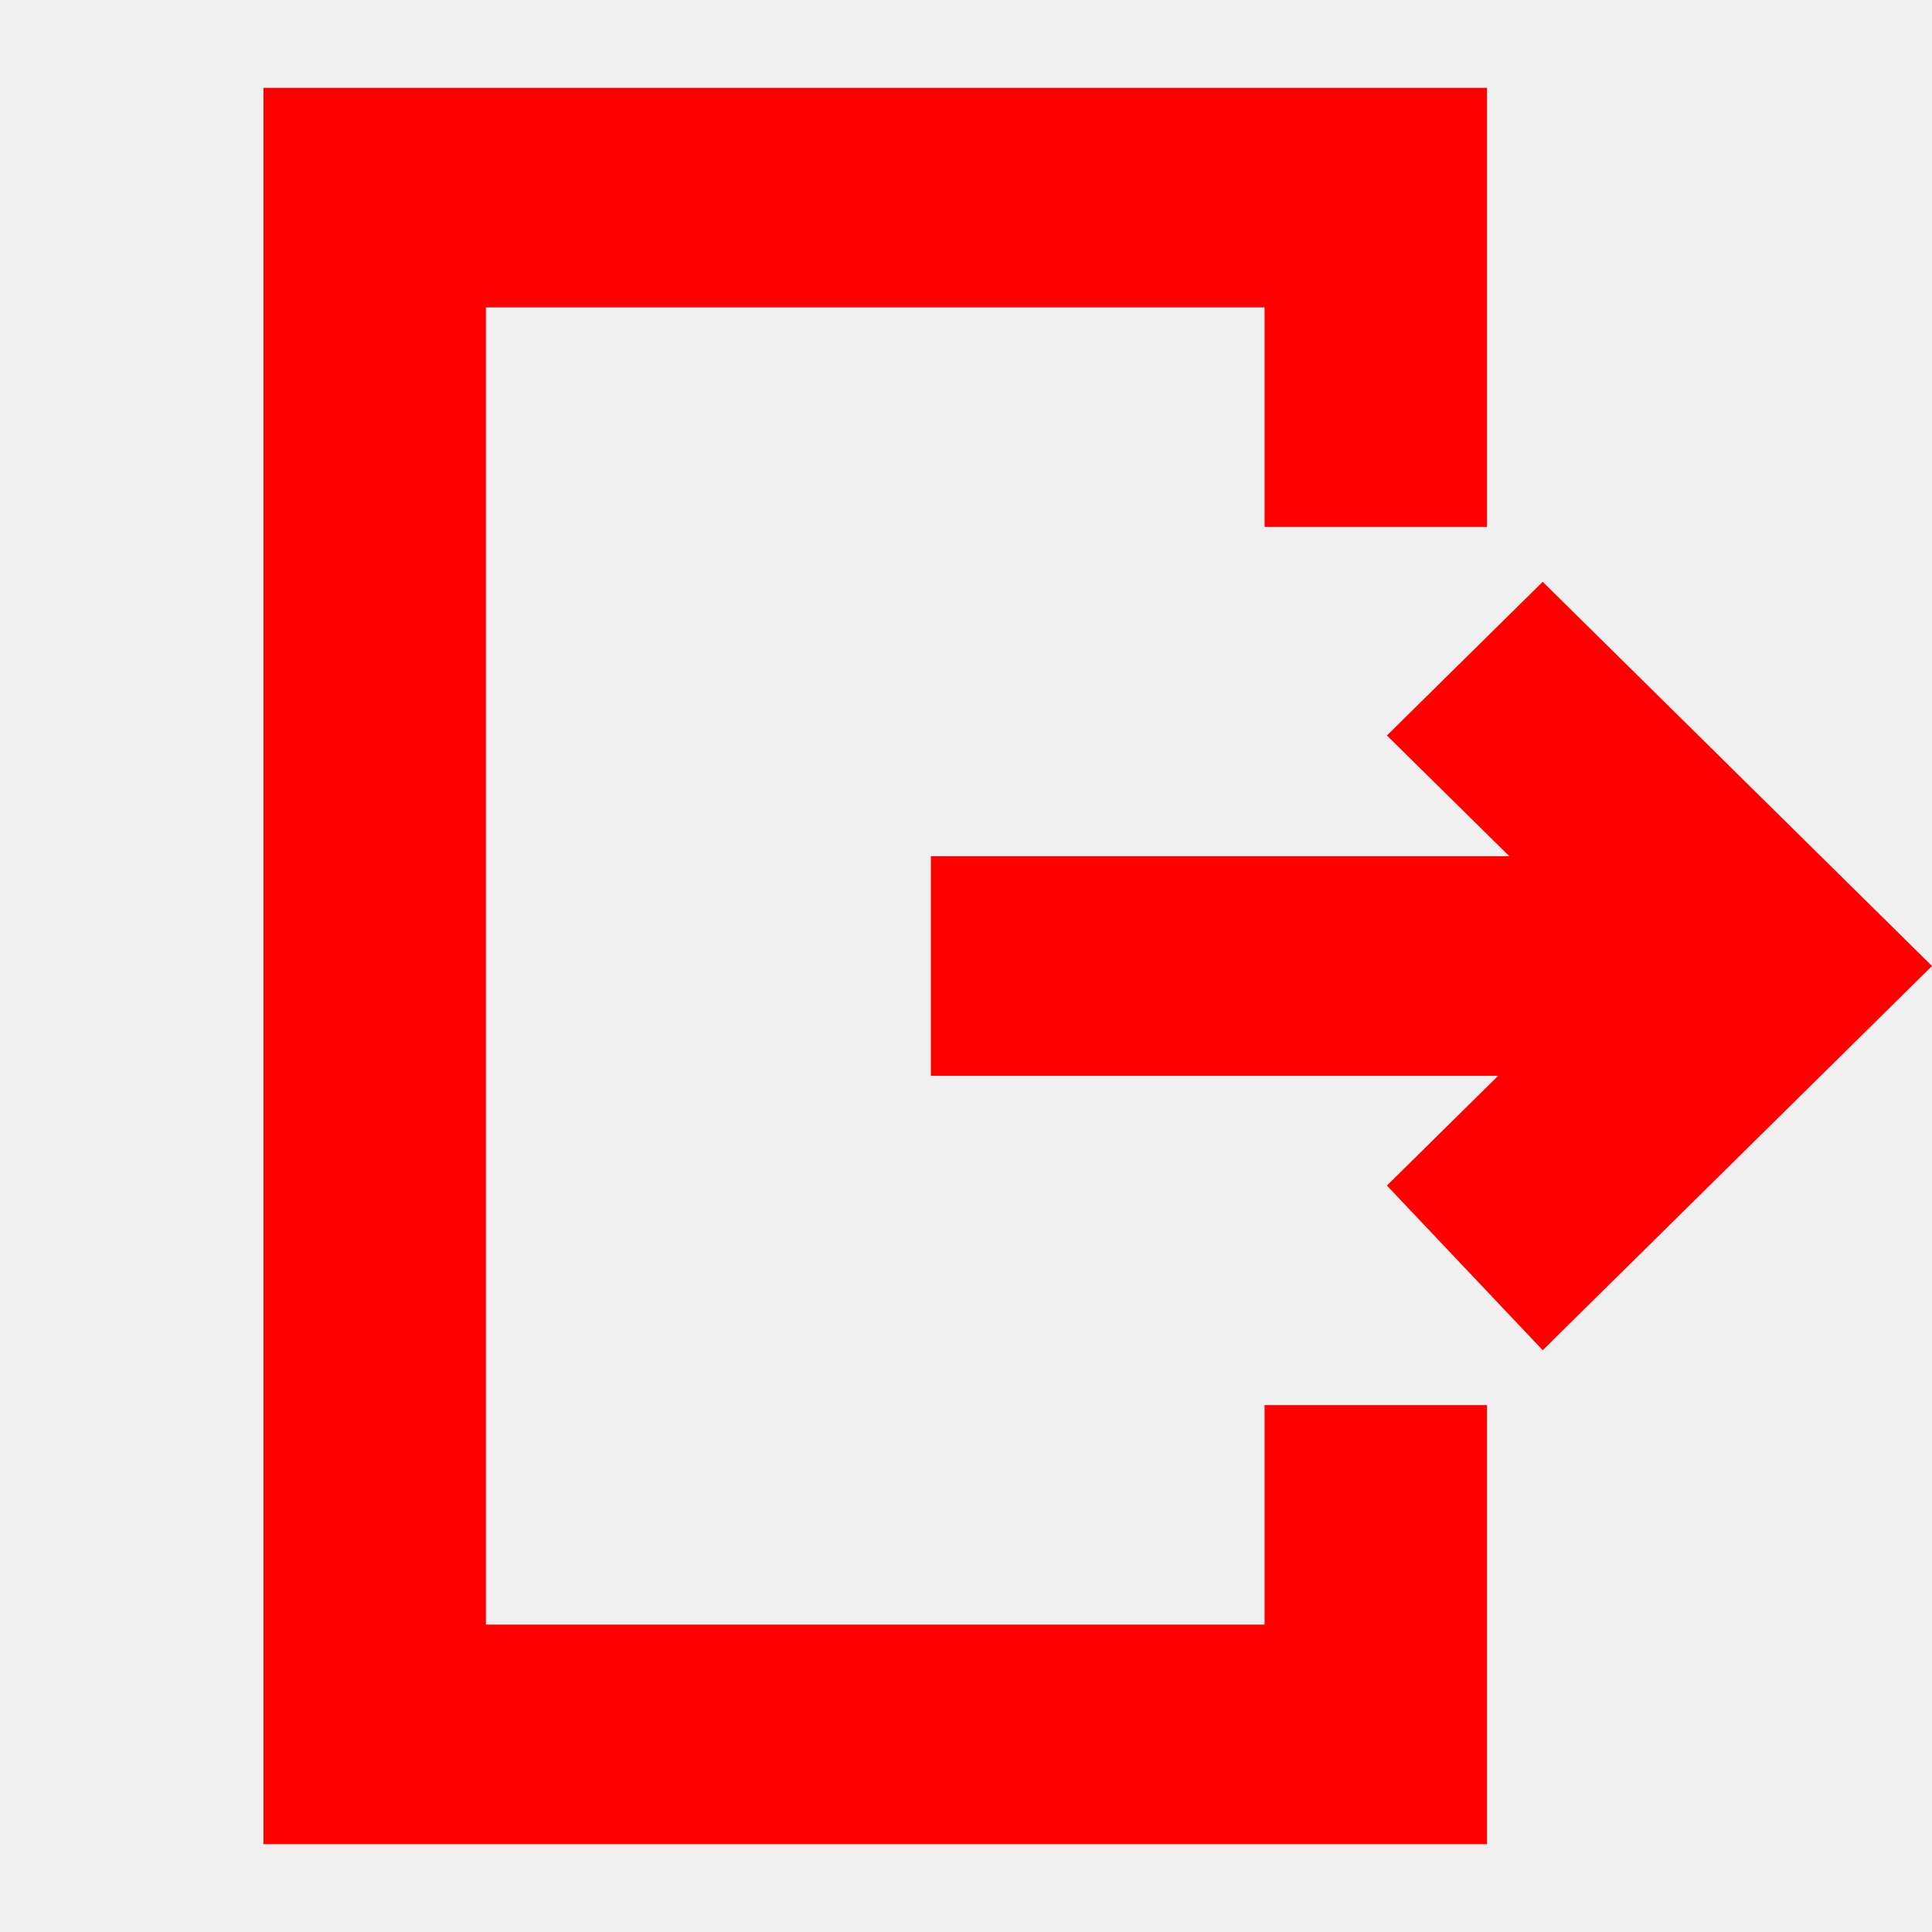
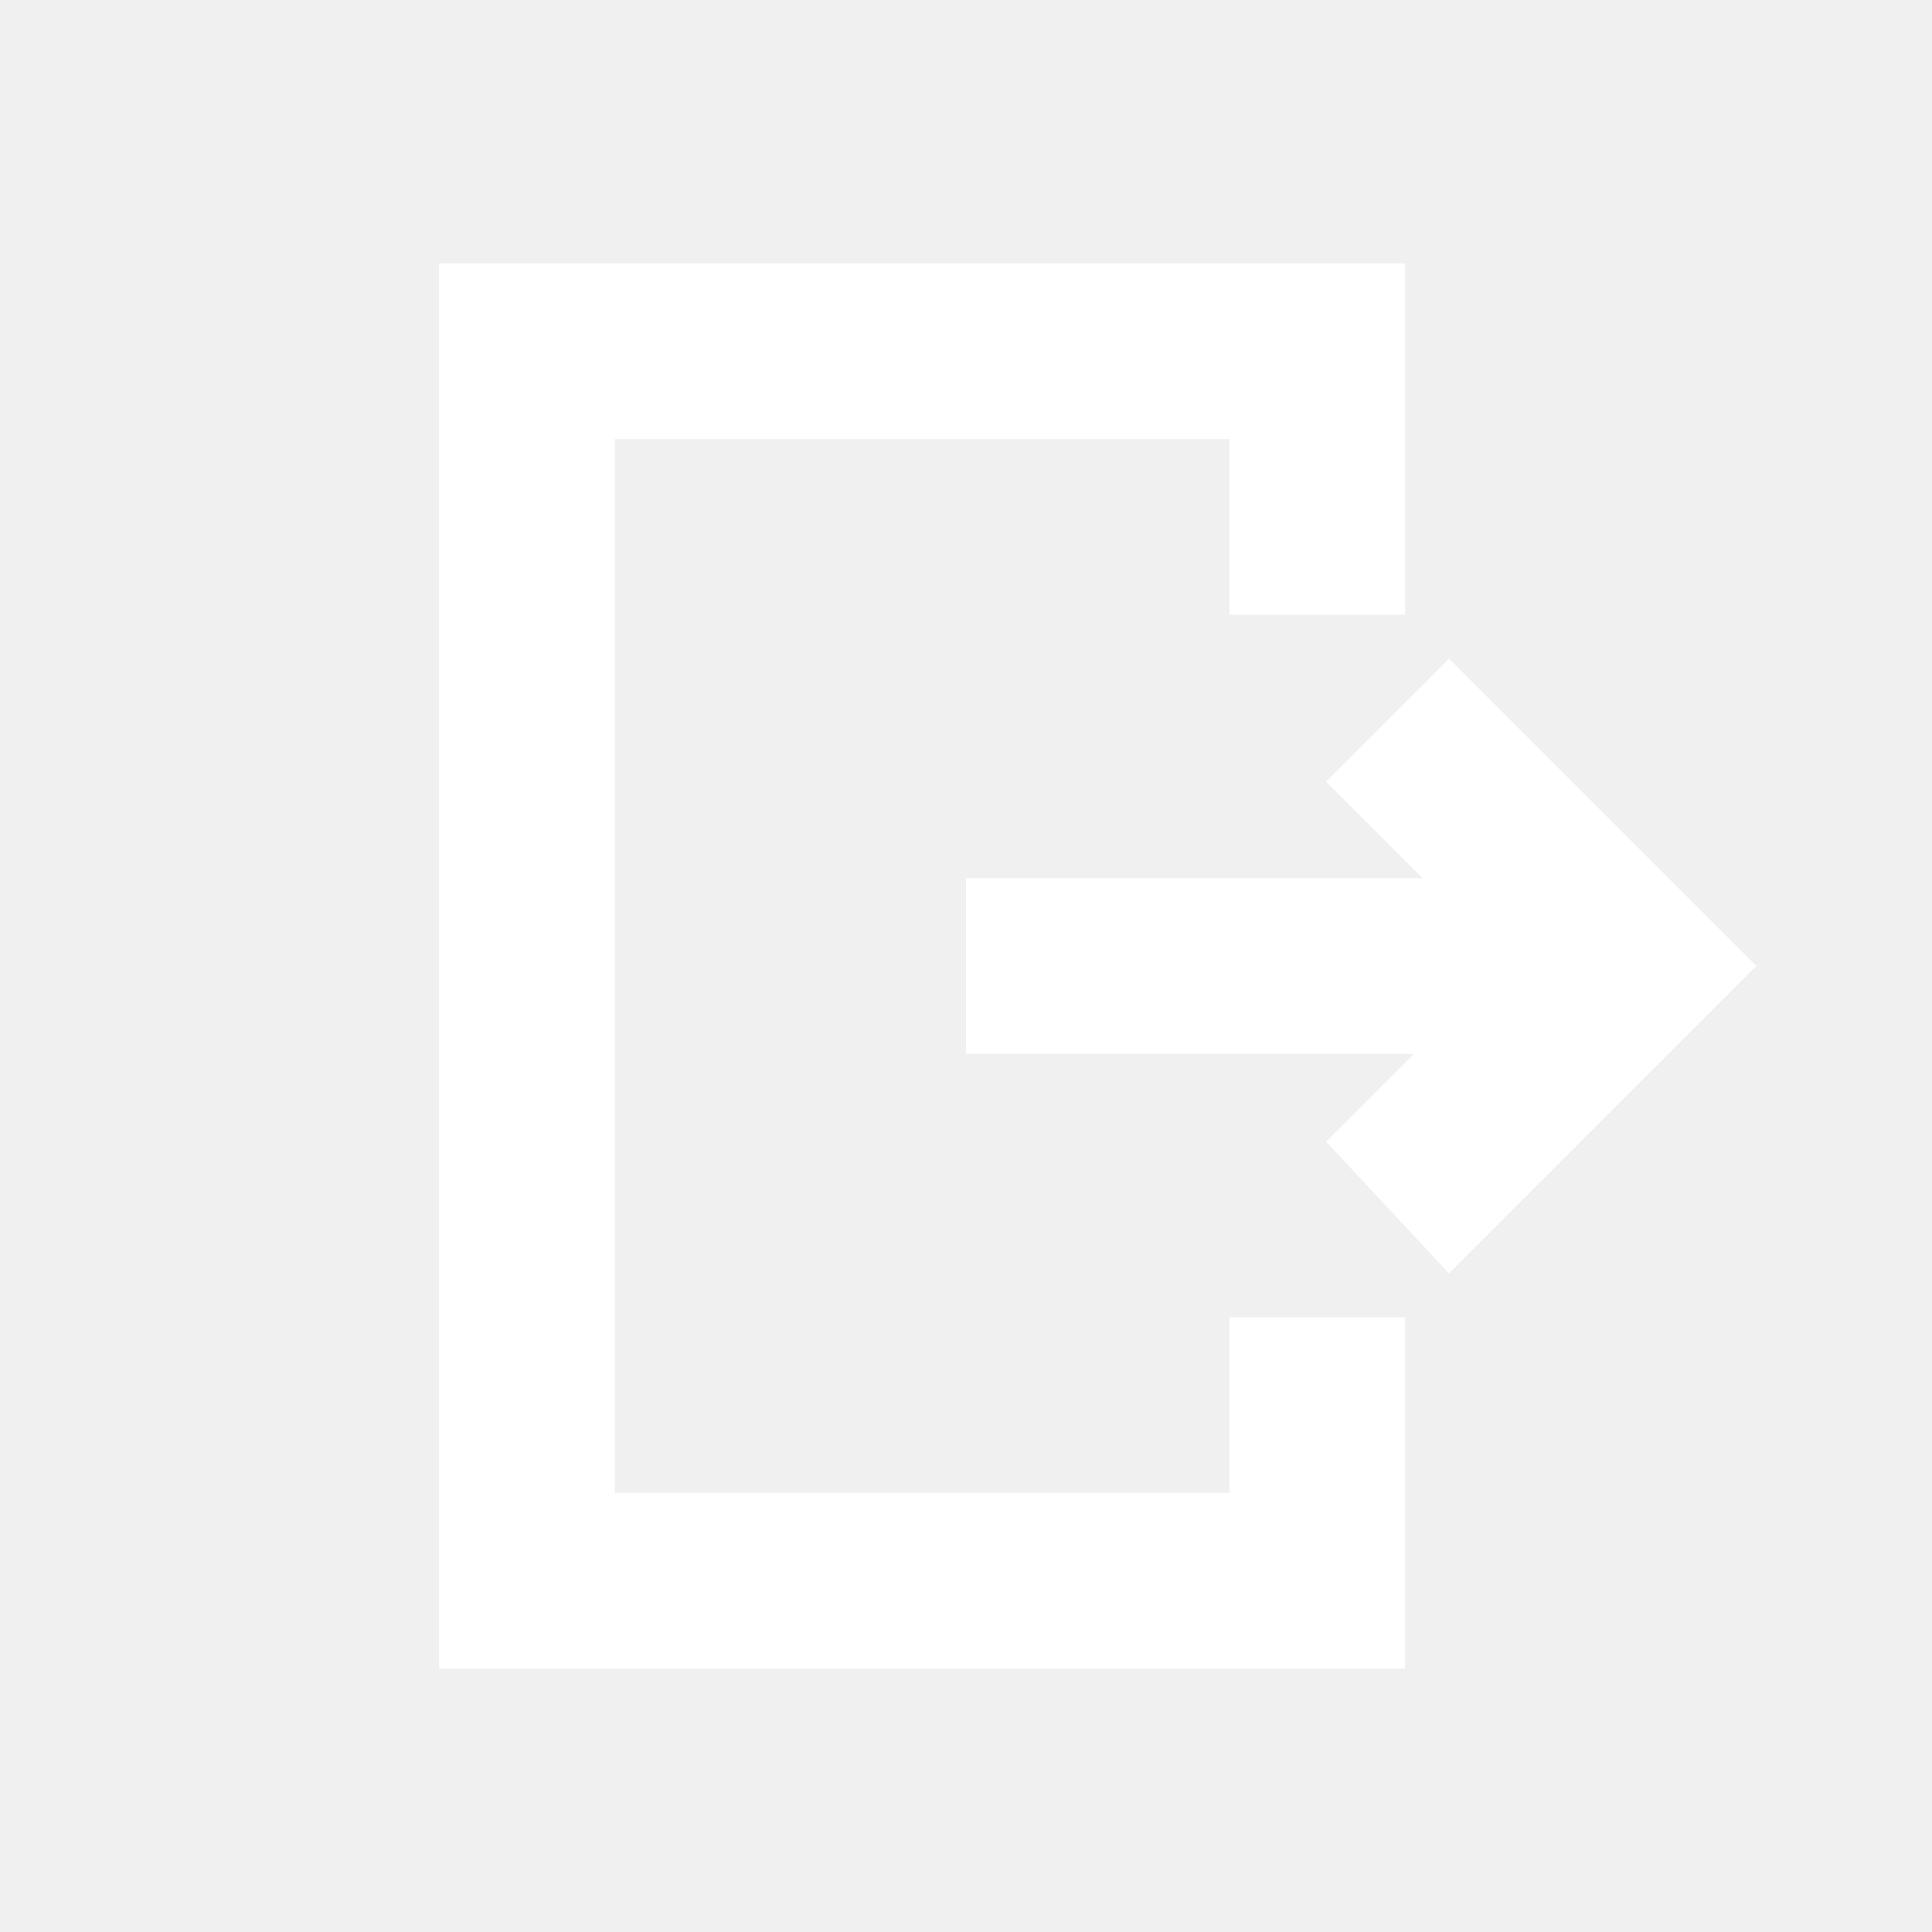
<svg xmlns="http://www.w3.org/2000/svg" width="22" height="22" viewBox="0 0 22 22" fill="none">
-   <path d="M17.187 9.75L15.793 8.375L17.567 6.625L22 11L17.567 15.375L15.793 13.5L17.06 12.25H10.6V9.75H17.187ZM16.933 6H14.4V3.5H5.533V18.5H14.4V16H16.933V21H3V1H16.933V6Z" fill="#FF0000" />
+   <path d="M16.2 10L15.1 8.9L16.5 7.5L20 11L16.5 14.5L15.1 13L16.1 12H11V10H16.2ZM16 7H14V5H7V17H14V15H16V19H5V3H16V7Z" fill="white" />
</svg>
